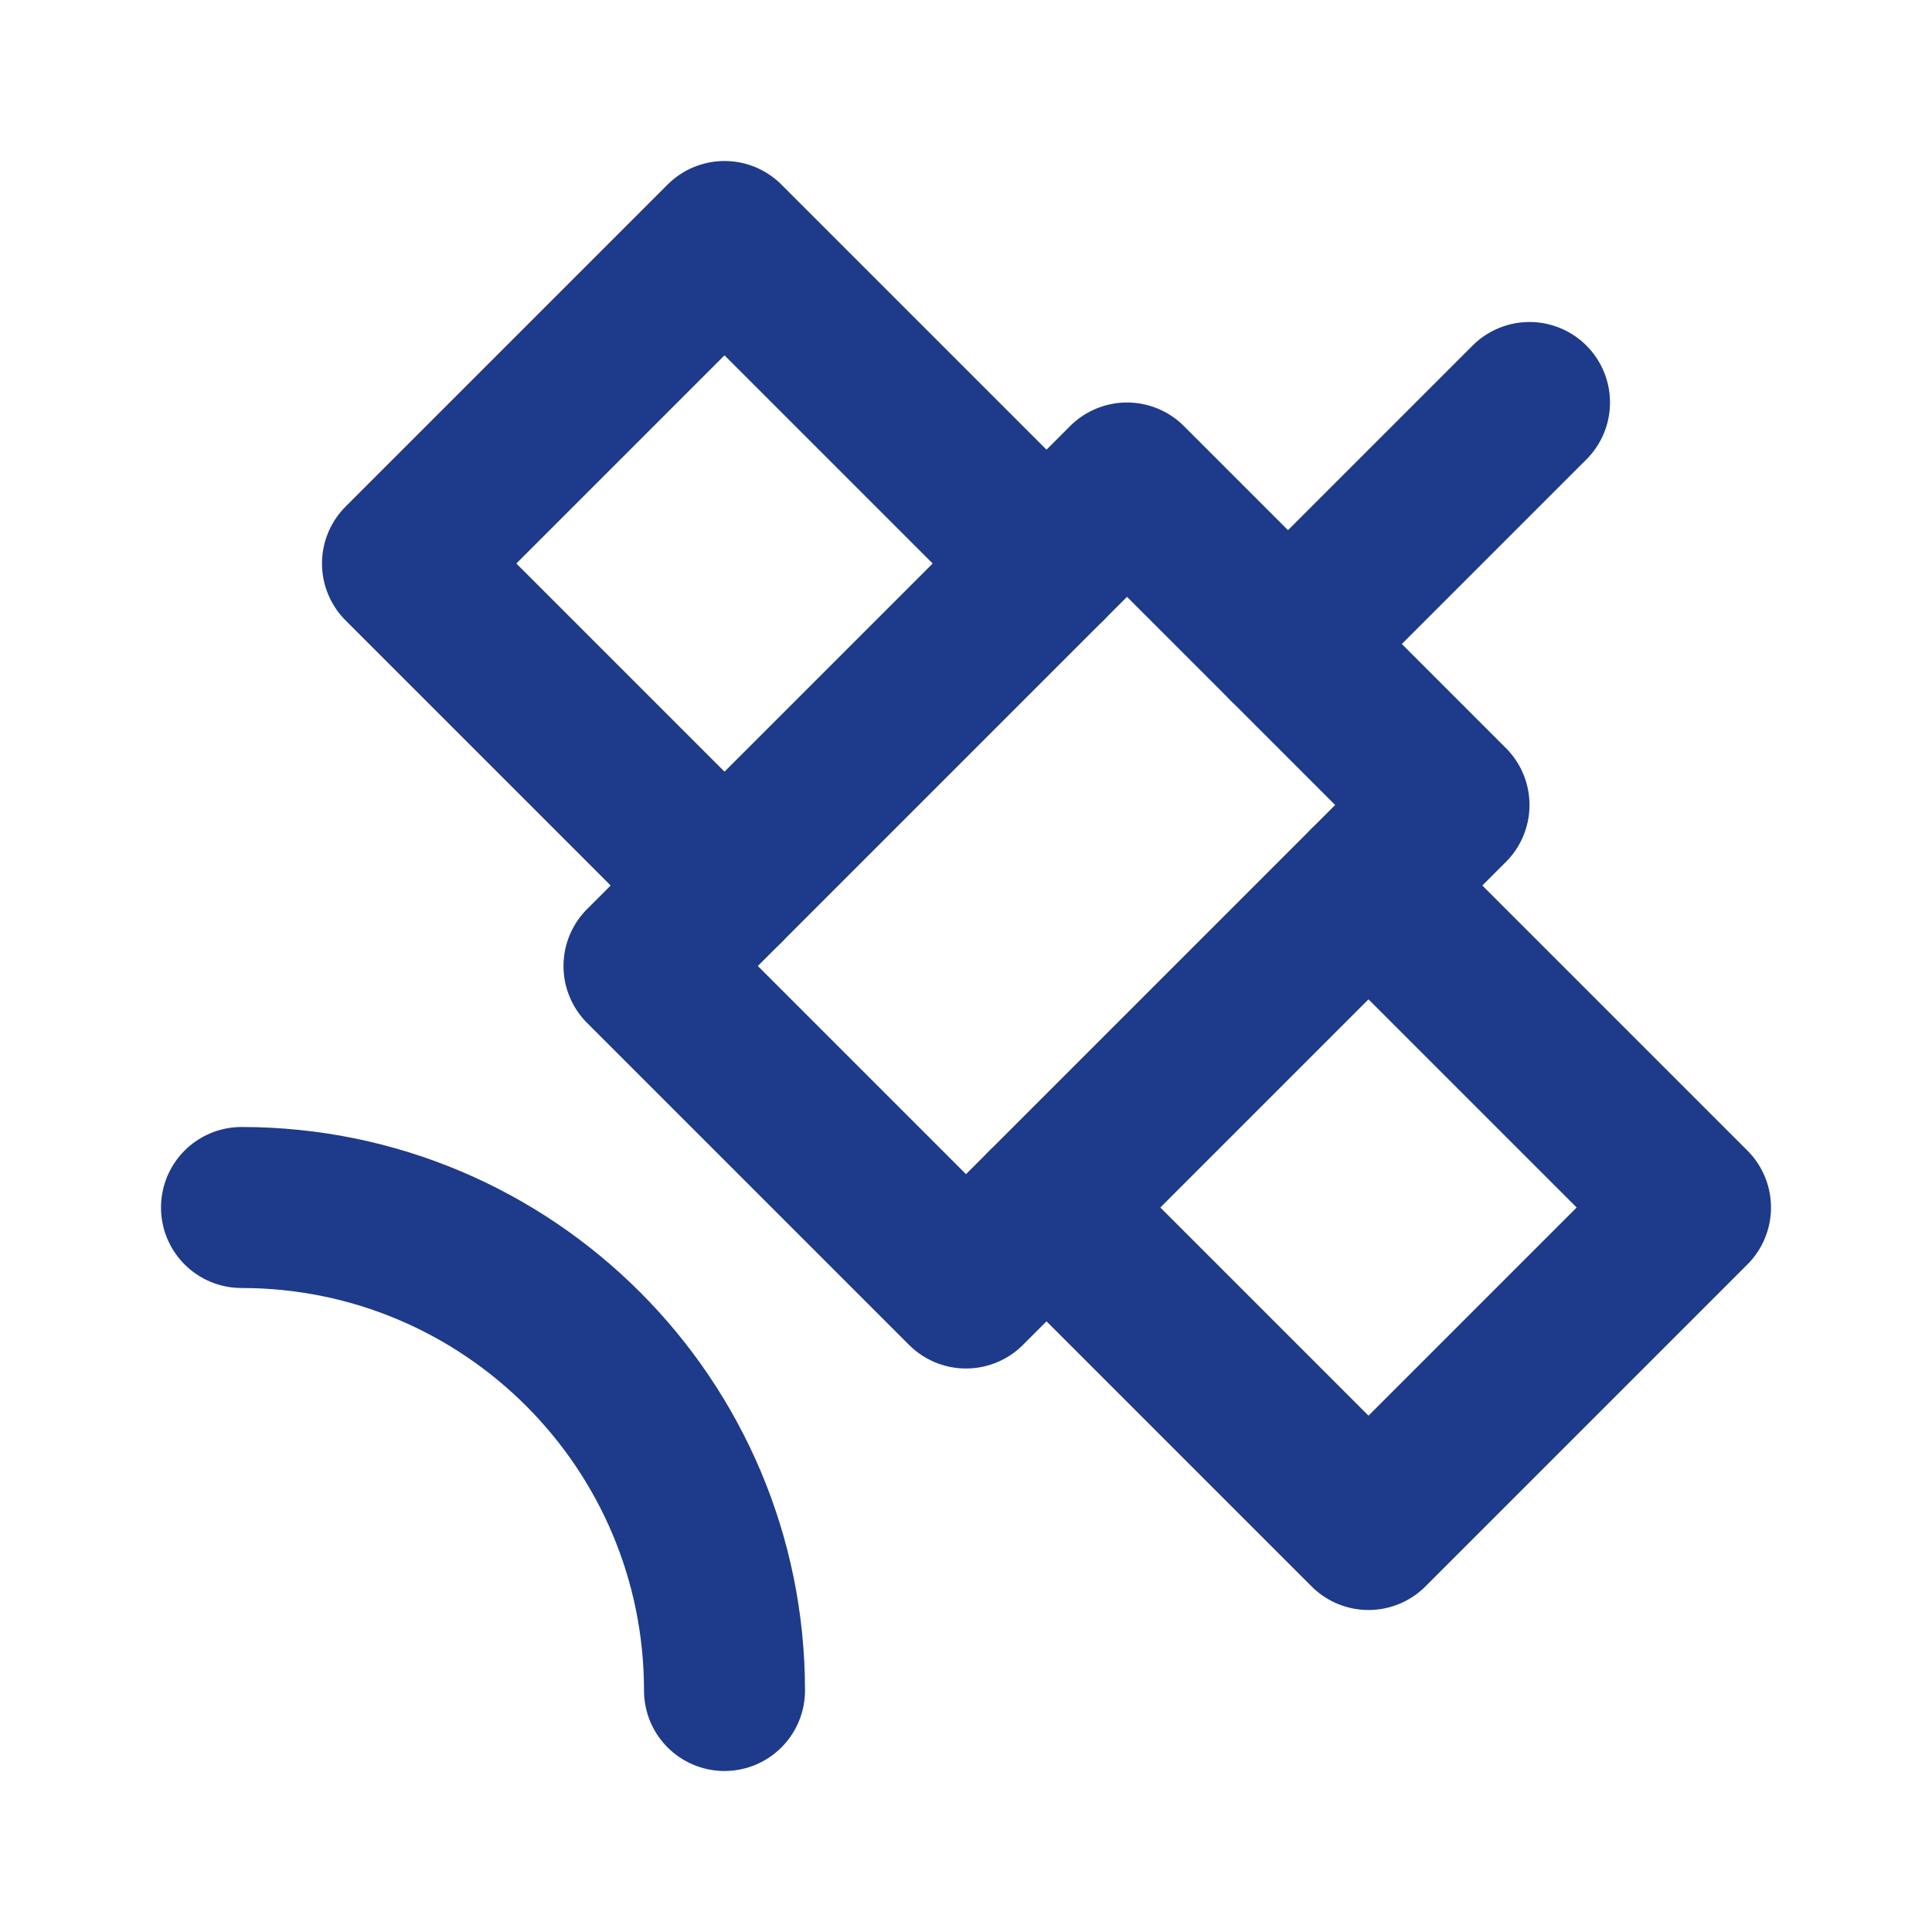
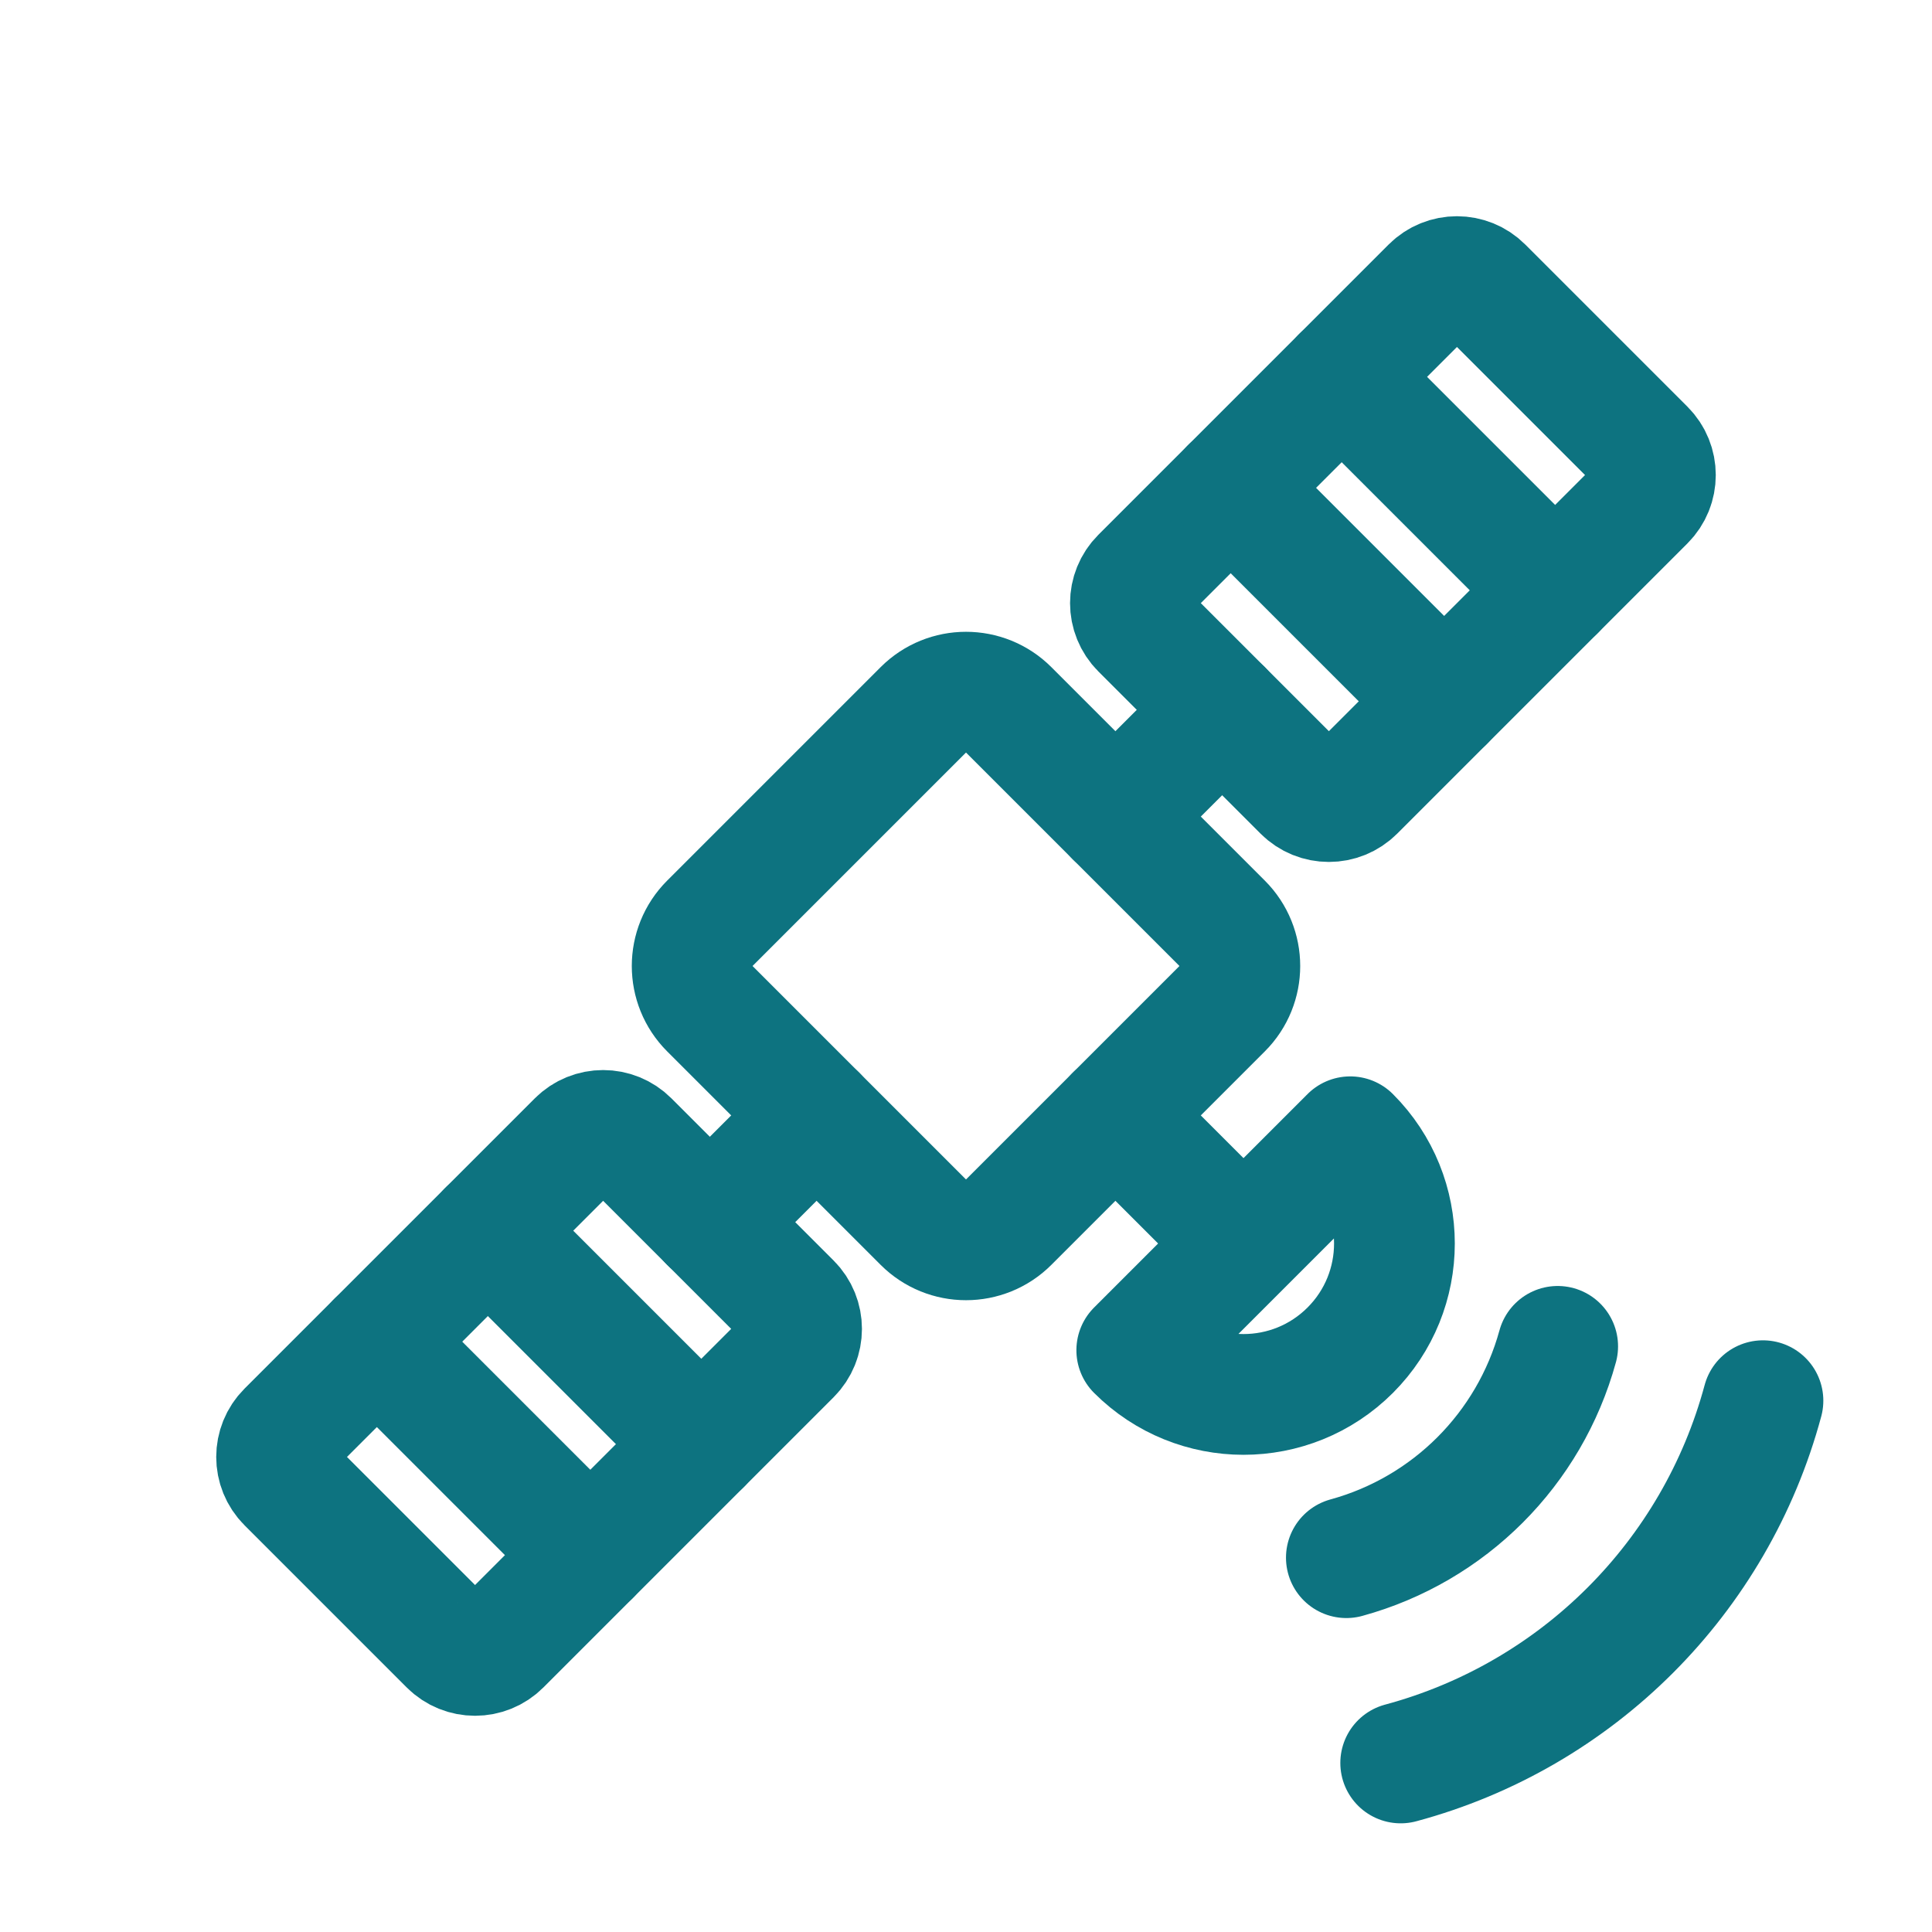
- <svg xmlns="http://www.w3.org/2000/svg" viewBox="0 0 24 24" fill="none" stroke="#1e3a8a" stroke-width="2" stroke-linecap="round" stroke-linejoin="round">
-   <path d="M13 7 9 3 5 7l4 4" />
-   <path d="m17 11 4 4-4 4-4-4" />
-   <path d="m8 12 4 4 6-6-4-4Z" />
-   <path d="m16 8 3-3" />
-   <path d="M9 21a6 6 0 0 0-6-6" />
+ <svg xmlns="http://www.w3.org/2000/svg" viewBox="0 0 32 32" fill="none" stroke="#0d7380" stroke-width="2" stroke-linecap="round" stroke-linejoin="round">
+   <g transform="rotate(-45 16 16)">
+     <rect x="12.5" y="12.5" width="7" height="7" rx="1" />
+     <rect x="2" y="13.5" width="8" height="5" rx="0.6" />
+     <path d="M4.7 13.5v5M7.3 13.5v5" />
+     <rect x="22" y="13.5" width="8" height="5" rx="0.6" />
+     <path d="M24.7 13.5v5M27.3 13.5v5" />
+     <path d="M10 16h2.5M19.5 16H22M16 19.5v2" />
+     <path d="M13.5 22.5a2.5 2.5 0 0 0 5 0Z" />
+   </g>
+   <path d="M25.8 22.3a5 5 0 0 1-3.5 3.5M29.2 23.2a8.5 8.5 0 0 1-6 6" />
</svg>
